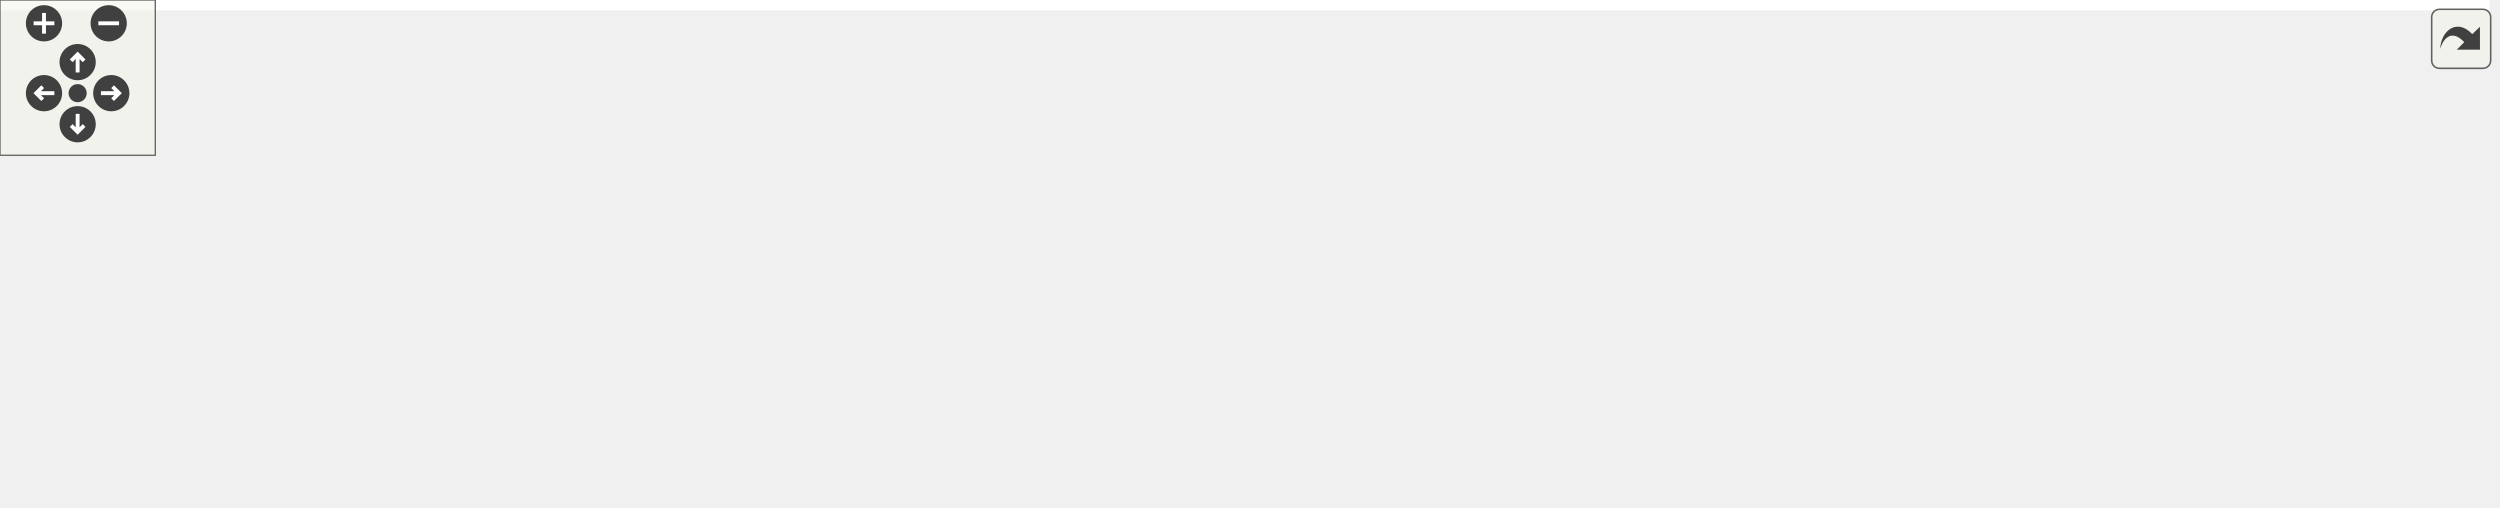
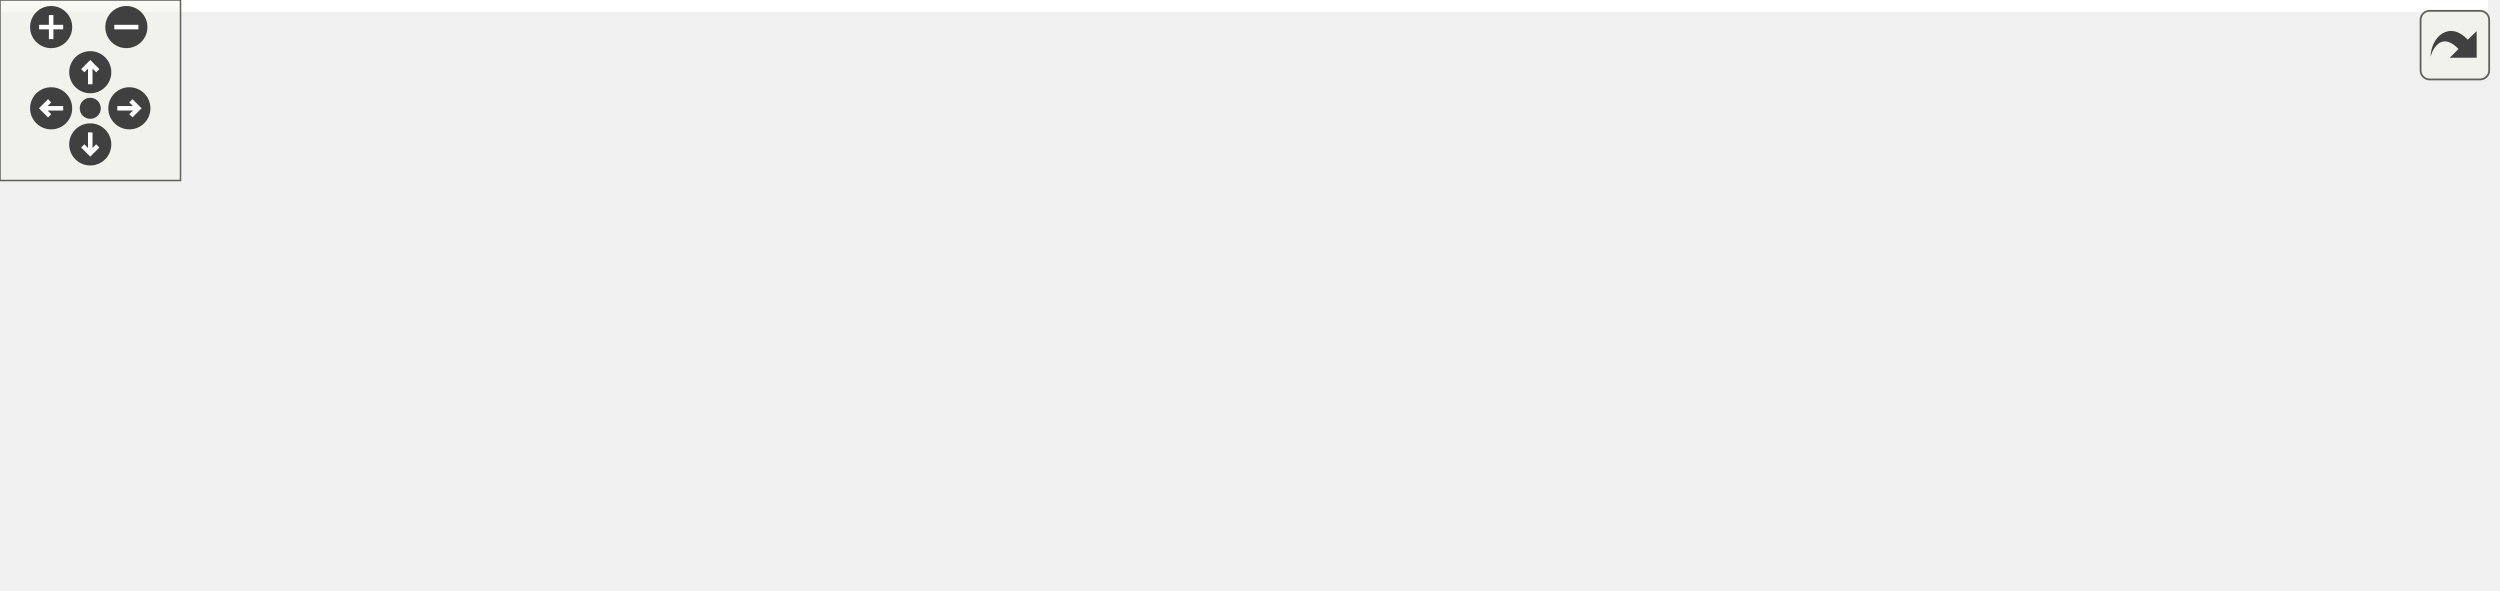
<svg xmlns="http://www.w3.org/2000/svg" xmlns:xlink="http://www.w3.org/1999/xlink" id="main" version="1.1" xml:space="preserve">
  <style type="text/css">
.edge:hover path { stroke: red; }
.edge:hover polygon { stroke: red; fill: red; }
</style>
  <defs>
    <circle id="rim" cx="0" cy="0" r="7" />
    <circle id="rim2" cx="0" cy="0" r="3.5" />
    <g id="zoomPlus">
      <use xlink:href="#rim" fill="#404040">
        <set attributeName="fill" to="#808080" begin="zoomplus.mouseover" end="zoomplus.mouseout" />
      </use>
      <path d="M-4,0h8M0,-4v8" fill="none" stroke="white" stroke-width="1.5" pointer-events="none" />
    </g>
    <g id="zoomMin">
      <use xlink:href="#rim" fill="#404040">
        <set attributeName="fill" to="#808080" begin="zoomminus.mouseover" end="zoomminus.mouseout" />
      </use>
      <path d="M-4,0h8" fill="none" stroke="white" stroke-width="1.5" pointer-events="none" />
    </g>
    <g id="dirArrow">
      <path fill="none" stroke="white" stroke-width="1.5" d="M0,-3.0v7 M-2.5,-0.5L0,-3.0L2.5,-0.5" />
    </g>
    <g id="resetDef">
      <use xlink:href="#rim2" fill="#404040">
        <set attributeName="fill" to="#808080" begin="reset.mouseover" end="reset.mouseout" />
      </use>
    </g>
  </defs>
  <svg id="graph" class="graph">
    <g id="viewport">
-       <polygon fill="white" stroke="none" points="-4,4 -4,-136 962,-136 962,4 -4,4" />
+       <polygon fill="white" stroke="none" points="-4,4 -4,-136 827,-136 827,4 -4,4" />
      <g id="node1" class="node">
-         <polygon fill="#bfbfbf" stroke="black" points="443.5,-112.5 443.5,-131.5 524.5,-131.5 524.5,-112.5 443.5,-112.5" />
-         <text text-anchor="middle" x="484" y="-119.5" font-family="Helvetica,sans-Serif" font-size="10.00">torcoutputs.h</text>
+         <polygon fill="#bfbfbf" stroke="black" points="370.5,-112.5 370.5,-131.5 451.5,-131.5 451.5,-112.5 370.5,-112.5" />
+         <text text-anchor="middle" x="411" y="-119.5" font-family="Helvetica,sans-Serif" font-size="10.00">torcoutputs.h</text>
      </g>
      <g id="node2" class="node">
        <g id="a_node2">
-           <a xlink:href="../../df/dc7/torcnetworkinputs_8cpp.html" target="_top" xlink:title="torcnetworkinputs.cpp">
-             <polygon fill="white" stroke="black" points="0,-56.5 0,-75.5 122,-75.5 122,-56.5 0,-56.5" />
-             <text text-anchor="middle" x="61" y="-63.5" font-family="Helvetica,sans-Serif" font-size="10.00">torcnetworkinputs.cpp</text>
+           <a xlink:href="../../db/dd5/torci2cpca9685_8h.html" target="_top" xlink:title="torci2cpca9685.h">
+             <polygon fill="white" stroke="black" points="5.5,-56.5 5.5,-75.5 104.5,-75.5 104.5,-56.5 5.5,-56.5" />
+             <text text-anchor="middle" x="55" y="-63.5" font-family="Helvetica,sans-Serif" font-size="10.00">torci2cpca9685.h</text>
          </a>
        </g>
      </g>
      <g id="edge1" class="edge">
-         <path fill="none" stroke="midnightblue" d="M433.375,-114.537C355.349,-104.576 205.959,-85.505 122.058,-74.795" />
-         <polygon fill="midnightblue" stroke="midnightblue" points="433.078,-118.028 443.441,-115.822 433.965,-111.084 433.078,-118.028" />
+         <path fill="none" stroke="midnightblue" d="M359.963,-113.283C300.793,-104.333 200.333,-89.125 114,-76 110.927,-75.533 107.764,-75.052 104.574,-74.566" />
+         <polygon fill="midnightblue" stroke="midnightblue" points="359.752,-116.791 370.163,-114.826 360.799,-109.87 359.752,-116.791" />
+       </g>
+       <g id="node4" class="node">
+         <g id="a_node4">
+           <a xlink:href="../../da/d84/torcpigpio_8cpp.html" target="_top" xlink:title="torcpigpio.cpp">
+             <polygon fill="white" stroke="black" points="123,-56.5 123,-75.5 207,-75.5 207,-56.5 123,-56.5" />
+             <text text-anchor="middle" x="165" y="-63.5" font-family="Helvetica,sans-Serif" font-size="10.00">torcpigpio.cpp</text>
+           </a>
+         </g>
+       </g>
+       <g id="edge3" class="edge">
+         <path fill="none" stroke="midnightblue" d="M362.171,-110.281C315.684,-100.077 246.637,-84.92 203.797,-75.516" />
+         <polygon fill="midnightblue" stroke="midnightblue" points="361.503,-113.718 372.021,-112.444 363.004,-106.881 361.503,-113.718" />
+       </g>
+       <g id="node5" class="node">
+         <g id="a_node5">
+           <a xlink:href="../../d1/d3b/torccameraoutput_8cpp.html" target="_top" xlink:title="torccameraoutput.cpp">
+             <polygon fill="white" stroke="black" points="225,-56.5 225,-75.5 349,-75.5 349,-56.5 225,-56.5" />
+             <text text-anchor="middle" x="287" y="-63.5" font-family="Helvetica,sans-Serif" font-size="10.00">torccameraoutput.cpp</text>
+           </a>
+         </g>
+       </g>
+       <g id="edge4" class="edge">
+         <path fill="none" stroke="midnightblue" d="M381.993,-108.368C358.771,-98.255 326.837,-84.349 306.556,-75.516" />
+         <polygon fill="midnightblue" stroke="midnightblue" points="380.786,-111.66 391.352,-112.444 383.581,-105.242 380.786,-111.66" />
+       </g>
+       <g id="node6" class="node">
+         <g id="a_node6">
+           <a xlink:href="../../d5/d6d/torcoutput_8cpp.html" target="_top" xlink:title="torcoutput.cpp">
+             <polygon fill="white" stroke="black" points="367.5,-56.5 367.5,-75.5 454.5,-75.5 454.5,-56.5 367.5,-56.5" />
+             <text text-anchor="middle" x="411" y="-63.5" font-family="Helvetica,sans-Serif" font-size="10.00">torcoutput.cpp</text>
+           </a>
+         </g>
+       </g>
+       <g id="edge5" class="edge">
+         <path fill="none" stroke="midnightblue" d="M411,-101.805C411,-92.91 411,-82.78 411,-75.751" />
+         <polygon fill="midnightblue" stroke="midnightblue" points="407.5,-102.083 411,-112.083 414.5,-102.083 407.5,-102.083" />
+       </g>
+       <g id="node7" class="node">
+         <g id="a_node7">
+           <a xlink:href="../../d5/da7/torcoutputs_8cpp.html" target="_top" xlink:title="torcoutputs.cpp">
+             <polygon fill="white" stroke="black" points="473,-56.5 473,-75.5 565,-75.5 565,-56.5 473,-56.5" />
+             <text text-anchor="middle" x="519" y="-63.5" font-family="Helvetica,sans-Serif" font-size="10.00">torcoutputs.cpp</text>
+           </a>
+         </g>
+       </g>
+       <g id="edge6" class="edge">
+         <path fill="none" stroke="midnightblue" d="M437.548,-107.726C457.546,-97.727 484.387,-84.306 501.691,-75.654" />
+         <polygon fill="midnightblue" stroke="midnightblue" points="435.731,-104.721 428.352,-112.324 438.862,-110.982 435.731,-104.721" />
+       </g>
+       <g id="node8" class="node">
+         <g id="a_node8">
+           <a xlink:href="../../d1/d81/torccentral_8cpp.html" target="_top" xlink:title="torccentral.cpp">
+             <polygon fill="white" stroke="black" points="583.5,-56.5 583.5,-75.5 672.5,-75.5 672.5,-56.5 583.5,-56.5" />
+             <text text-anchor="middle" x="628" y="-63.5" font-family="Helvetica,sans-Serif" font-size="10.00">torccentral.cpp</text>
+           </a>
+         </g>
+       </g>
+       <g id="edge7" class="edge">
+         <path fill="none" stroke="midnightblue" d="M455.108,-110.024C496.1,-99.823 556.304,-84.841 593.777,-75.516" />
+         <polygon fill="midnightblue" stroke="midnightblue" points="454.243,-106.632 445.384,-112.444 455.934,-113.425 454.243,-106.632" />
+       </g>
+       <g id="node9" class="node">
+         <g id="a_node9">
+           <a xlink:href="../../dd/dbf/testtorclocalcontext_8cpp.html" target="_top" xlink:title="testtorclocalcontext.cpp">
+             <polygon fill="white" stroke="black" points="691,-56.5 691,-75.5 823,-75.5 823,-56.5 691,-56.5" />
+             <text text-anchor="middle" x="757" y="-63.5" font-family="Helvetica,sans-Serif" font-size="10.00">testtorclocalcontext.cpp</text>
+           </a>
+         </g>
+       </g>
+       <g id="edge8" class="edge">
+         <path fill="none" stroke="midnightblue" d="M461.617,-113.1C525.917,-103.065 636.447,-85.815 702.532,-75.501" />
+         <polygon fill="midnightblue" stroke="midnightblue" points="461.049,-109.646 451.708,-114.647 462.128,-116.563 461.049,-109.646" />
      </g>
      <g id="node3" class="node">
        <g id="a_node3">
-           <a xlink:href="../../db/dd5/torci2cpca9685_8h.html" target="_top" xlink:title="torci2cpca9685.h">
-             <polygon fill="white" stroke="black" points="140.5,-56.5 140.5,-75.5 239.5,-75.5 239.5,-56.5 140.5,-56.5" />
-             <text text-anchor="middle" x="190" y="-63.5" font-family="Helvetica,sans-Serif" font-size="10.00">torci2cpca9685.h</text>
+           <a xlink:href="../../d9/d02/torci2cpca9685_8cpp.html" target="_top" xlink:title="torci2cpca9685.cpp">
+             <polygon fill="white" stroke="black" points="0,-0.5 0,-19.5 110,-19.5 110,-0.5 0,-0.5" />
+             <text text-anchor="middle" x="55" y="-7.5" font-family="Helvetica,sans-Serif" font-size="10.00">torci2cpca9685.cpp</text>
          </a>
        </g>
      </g>
      <g id="edge2" class="edge">
-         <path fill="none" stroke="midnightblue" d="M433.492,-111.723C378.151,-101.558 290.125,-85.39 236.448,-75.531" />
-         <polygon fill="midnightblue" stroke="midnightblue" points="432.961,-115.184 443.429,-113.548 434.226,-108.299 432.961,-115.184" />
-       </g>
-       <g id="node5" class="node">
-         <g id="a_node5">
-           <a xlink:href="../../da/d84/torcpigpio_8cpp.html" target="_top" xlink:title="torcpigpio.cpp">
-             <polygon fill="white" stroke="black" points="258,-56.5 258,-75.5 342,-75.5 342,-56.5 258,-56.5" />
-             <text text-anchor="middle" x="300" y="-63.5" font-family="Helvetica,sans-Serif" font-size="10.00">torcpigpio.cpp</text>
-           </a>
-         </g>
-       </g>
-       <g id="edge4" class="edge">
-         <path fill="none" stroke="midnightblue" d="M445.046,-109.568C410.335,-99.381 360.323,-84.703 329.019,-75.516" />
-         <polygon fill="midnightblue" stroke="midnightblue" points="444.264,-112.986 454.845,-112.444 446.235,-106.269 444.264,-112.986" />
-       </g>
-       <g id="node6" class="node">
-         <g id="a_node6">
-           <a xlink:href="../../d1/d3b/torccameraoutput_8cpp.html" target="_top" xlink:title="torccameraoutput.cpp">
-             <polygon fill="white" stroke="black" points="360,-56.5 360,-75.5 484,-75.5 484,-56.5 360,-56.5" />
-             <text text-anchor="middle" x="422" y="-63.5" font-family="Helvetica,sans-Serif" font-size="10.00">torccameraoutput.cpp</text>
-           </a>
-         </g>
-       </g>
-       <g id="edge5" class="edge">
-         <path fill="none" stroke="midnightblue" d="M466.246,-105.537C455.192,-95.909 441.369,-83.869 432.143,-75.834" />
-         <polygon fill="midnightblue" stroke="midnightblue" points="464.199,-108.395 474.039,-112.324 468.797,-103.117 464.199,-108.395" />
-       </g>
-       <g id="node7" class="node">
-         <g id="a_node7">
-           <a xlink:href="../../d5/d6d/torcoutput_8cpp.html" target="_top" xlink:title="torcoutput.cpp">
-             <polygon fill="white" stroke="black" points="502.5,-56.5 502.5,-75.5 589.5,-75.5 589.5,-56.5 502.5,-56.5" />
-             <text text-anchor="middle" x="546" y="-63.5" font-family="Helvetica,sans-Serif" font-size="10.00">torcoutput.cpp</text>
-           </a>
-         </g>
-       </g>
-       <g id="edge6" class="edge">
-         <path fill="none" stroke="midnightblue" d="M501.754,-105.537C512.808,-95.909 526.631,-83.869 535.857,-75.834" />
-         <polygon fill="midnightblue" stroke="midnightblue" points="499.203,-103.117 493.961,-112.324 503.801,-108.395 499.203,-103.117" />
-       </g>
-       <g id="node8" class="node">
-         <g id="a_node8">
-           <a xlink:href="../../d5/da7/torcoutputs_8cpp.html" target="_top" xlink:title="torcoutputs.cpp">
-             <polygon fill="white" stroke="black" points="608,-56.5 608,-75.5 700,-75.5 700,-56.5 608,-56.5" />
-             <text text-anchor="middle" x="654" y="-63.5" font-family="Helvetica,sans-Serif" font-size="10.00">torcoutputs.cpp</text>
-           </a>
-         </g>
-       </g>
-       <g id="edge7" class="edge">
-         <path fill="none" stroke="midnightblue" d="M520.819,-109.304C552.852,-99.129 598.515,-84.625 627.189,-75.516" />
-         <polygon fill="midnightblue" stroke="midnightblue" points="519.408,-106.08 510.937,-112.444 521.527,-112.752 519.408,-106.08" />
-       </g>
-       <g id="node9" class="node">
-         <g id="a_node9">
-           <a xlink:href="../../d1/d81/torccentral_8cpp.html" target="_top" xlink:title="torccentral.cpp">
-             <polygon fill="white" stroke="black" points="718.5,-56.5 718.5,-75.5 807.5,-75.5 807.5,-56.5 718.5,-56.5" />
-             <text text-anchor="middle" x="763" y="-63.5" font-family="Helvetica,sans-Serif" font-size="10.00">torccentral.cpp</text>
-           </a>
-         </g>
-       </g>
-       <g id="edge8" class="edge">
-         <path fill="none" stroke="midnightblue" d="M534.68,-111.191C587.245,-101.017 668.615,-85.268 718.693,-75.576" />
-         <polygon fill="midnightblue" stroke="midnightblue" points="533.722,-107.811 524.569,-113.148 535.052,-114.684 533.722,-107.811" />
-       </g>
-       <g id="node10" class="node">
-         <g id="a_node10">
-           <a xlink:href="../../dd/dbf/testtorclocalcontext_8cpp.html" target="_top" xlink:title="testtorclocalcontext.cpp">
-             <polygon fill="white" stroke="black" points="826,-56.5 826,-75.5 958,-75.5 958,-56.5 826,-56.5" />
-             <text text-anchor="middle" x="892" y="-63.5" font-family="Helvetica,sans-Serif" font-size="10.00">testtorclocalcontext.cpp</text>
-           </a>
-         </g>
-       </g>
-       <g id="edge9" class="edge">
-         <path fill="none" stroke="midnightblue" d="M534.622,-114.3C608.647,-104.503 746.421,-86.268 827.576,-75.527" />
-         <polygon fill="midnightblue" stroke="midnightblue" points="534.067,-110.843 524.612,-115.625 534.985,-117.782 534.067,-110.843" />
-       </g>
-       <g id="node4" class="node">
-         <g id="a_node4">
-           <a xlink:href="../../d9/d02/torci2cpca9685_8cpp.html" target="_top" xlink:title="torci2cpca9685.cpp">
-             <polygon fill="white" stroke="black" points="135,-0.5 135,-19.5 245,-19.5 245,-0.5 135,-0.5" />
-             <text text-anchor="middle" x="190" y="-7.5" font-family="Helvetica,sans-Serif" font-size="10.00">torci2cpca9685.cpp</text>
-           </a>
-         </g>
-       </g>
-       <g id="edge3" class="edge">
-         <path fill="none" stroke="midnightblue" d="M190,-45.804C190,-36.91 190,-26.78 190,-19.751" />
-         <polygon fill="midnightblue" stroke="midnightblue" points="186.5,-46.083 190,-56.083 193.5,-46.083 186.5,-46.083" />
+         <path fill="none" stroke="midnightblue" d="M55,-45.804C55,-36.91 55,-26.78 55,-19.751" />
+         <polygon fill="midnightblue" stroke="midnightblue" points="51.5,-46.083 55,-56.083 58.5,-46.083 51.5,-46.083" />
      </g>
    </g>
  </svg>
  <g id="navigator" transform="translate(0 0)" fill="#404254">
    <rect fill="#f2f5e9" fill-opacity="0.5" stroke="#606060" stroke-width=".5" x="0" y="0" width="60" height="60" />
    <use id="zoomplus" xlink:href="#zoomPlus" x="17" y="9" />
    <use id="zoomminus" xlink:href="#zoomMin" x="42" y="9" />
    <use id="reset" xlink:href="#resetDef" x="30" y="36" />
    <g id="arrowUp" xlink:href="#dirArrow" transform="translate(30 24)">
      <use xlink:href="#rim" fill="#404040">
        <set attributeName="fill" to="#808080" begin="arrowUp.mouseover" end="arrowUp.mouseout" />
      </use>
      <path fill="none" stroke="white" stroke-width="1.5" d="M0,-3.0v7 M-2.5,-0.5L0,-3.0L2.5,-0.5" />
    </g>
    <g id="arrowRight" xlink:href="#dirArrow" transform="rotate(90) translate(36 -43)">
      <use xlink:href="#rim" fill="#404040">
        <set attributeName="fill" to="#808080" begin="arrowRight.mouseover" end="arrowRight.mouseout" />
      </use>
      <path fill="none" stroke="white" stroke-width="1.5" d="M0,-3.0v7 M-2.5,-0.5L0,-3.0L2.5,-0.5" />
    </g>
    <g id="arrowDown" xlink:href="#dirArrow" transform="rotate(180) translate(-30 -48)">
      <use xlink:href="#rim" fill="#404040">
        <set attributeName="fill" to="#808080" begin="arrowDown.mouseover" end="arrowDown.mouseout" />
      </use>
      <path fill="none" stroke="white" stroke-width="1.5" d="M0,-3.0v7 M-2.5,-0.5L0,-3.0L2.5,-0.5" />
    </g>
    <g id="arrowLeft" xlink:href="#dirArrow" transform="rotate(270) translate(-36 17)">
      <use xlink:href="#rim" fill="#404040">
        <set attributeName="fill" to="#808080" begin="arrowLeft.mouseover" end="arrowLeft.mouseout" />
      </use>
      <path fill="none" stroke="white" stroke-width="1.5" d="M0,-3.0v7 M-2.5,-0.5L0,-3.0L2.5,-0.5" />
    </g>
  </g>
  <svg viewBox="0 0 15 15" width="100%" height="30px" preserveAspectRatio="xMaxYMin meet">
    <g id="arrow_out" transform="scale(0.3 0.3)">
      <a xlink:href="torcoutputs_8h__dep__incl_org.svg" target="_base">
        <rect id="button" ry="5" rx="5" y="6" x="6" height="38" width="38" fill="#f2f5e9" fill-opacity="0.5" stroke="#606060" stroke-width="1.0" />
        <path id="arrow" d="M 11.5,31.437 C 11.94,20.098 22.043,11.323 32.159,21.979 L 37.069,17.246 C 37.069,17.246 37.088,32 37.088,32 L 22.16,31.978 C 22.16,31.978 26.998,27.14 26.998,27.14 C 18.529,18.264 13.292,25.23 11.5,31.437 z" style="fill:#404040;" />
      </a>
    </g>
  </svg>
</svg>
